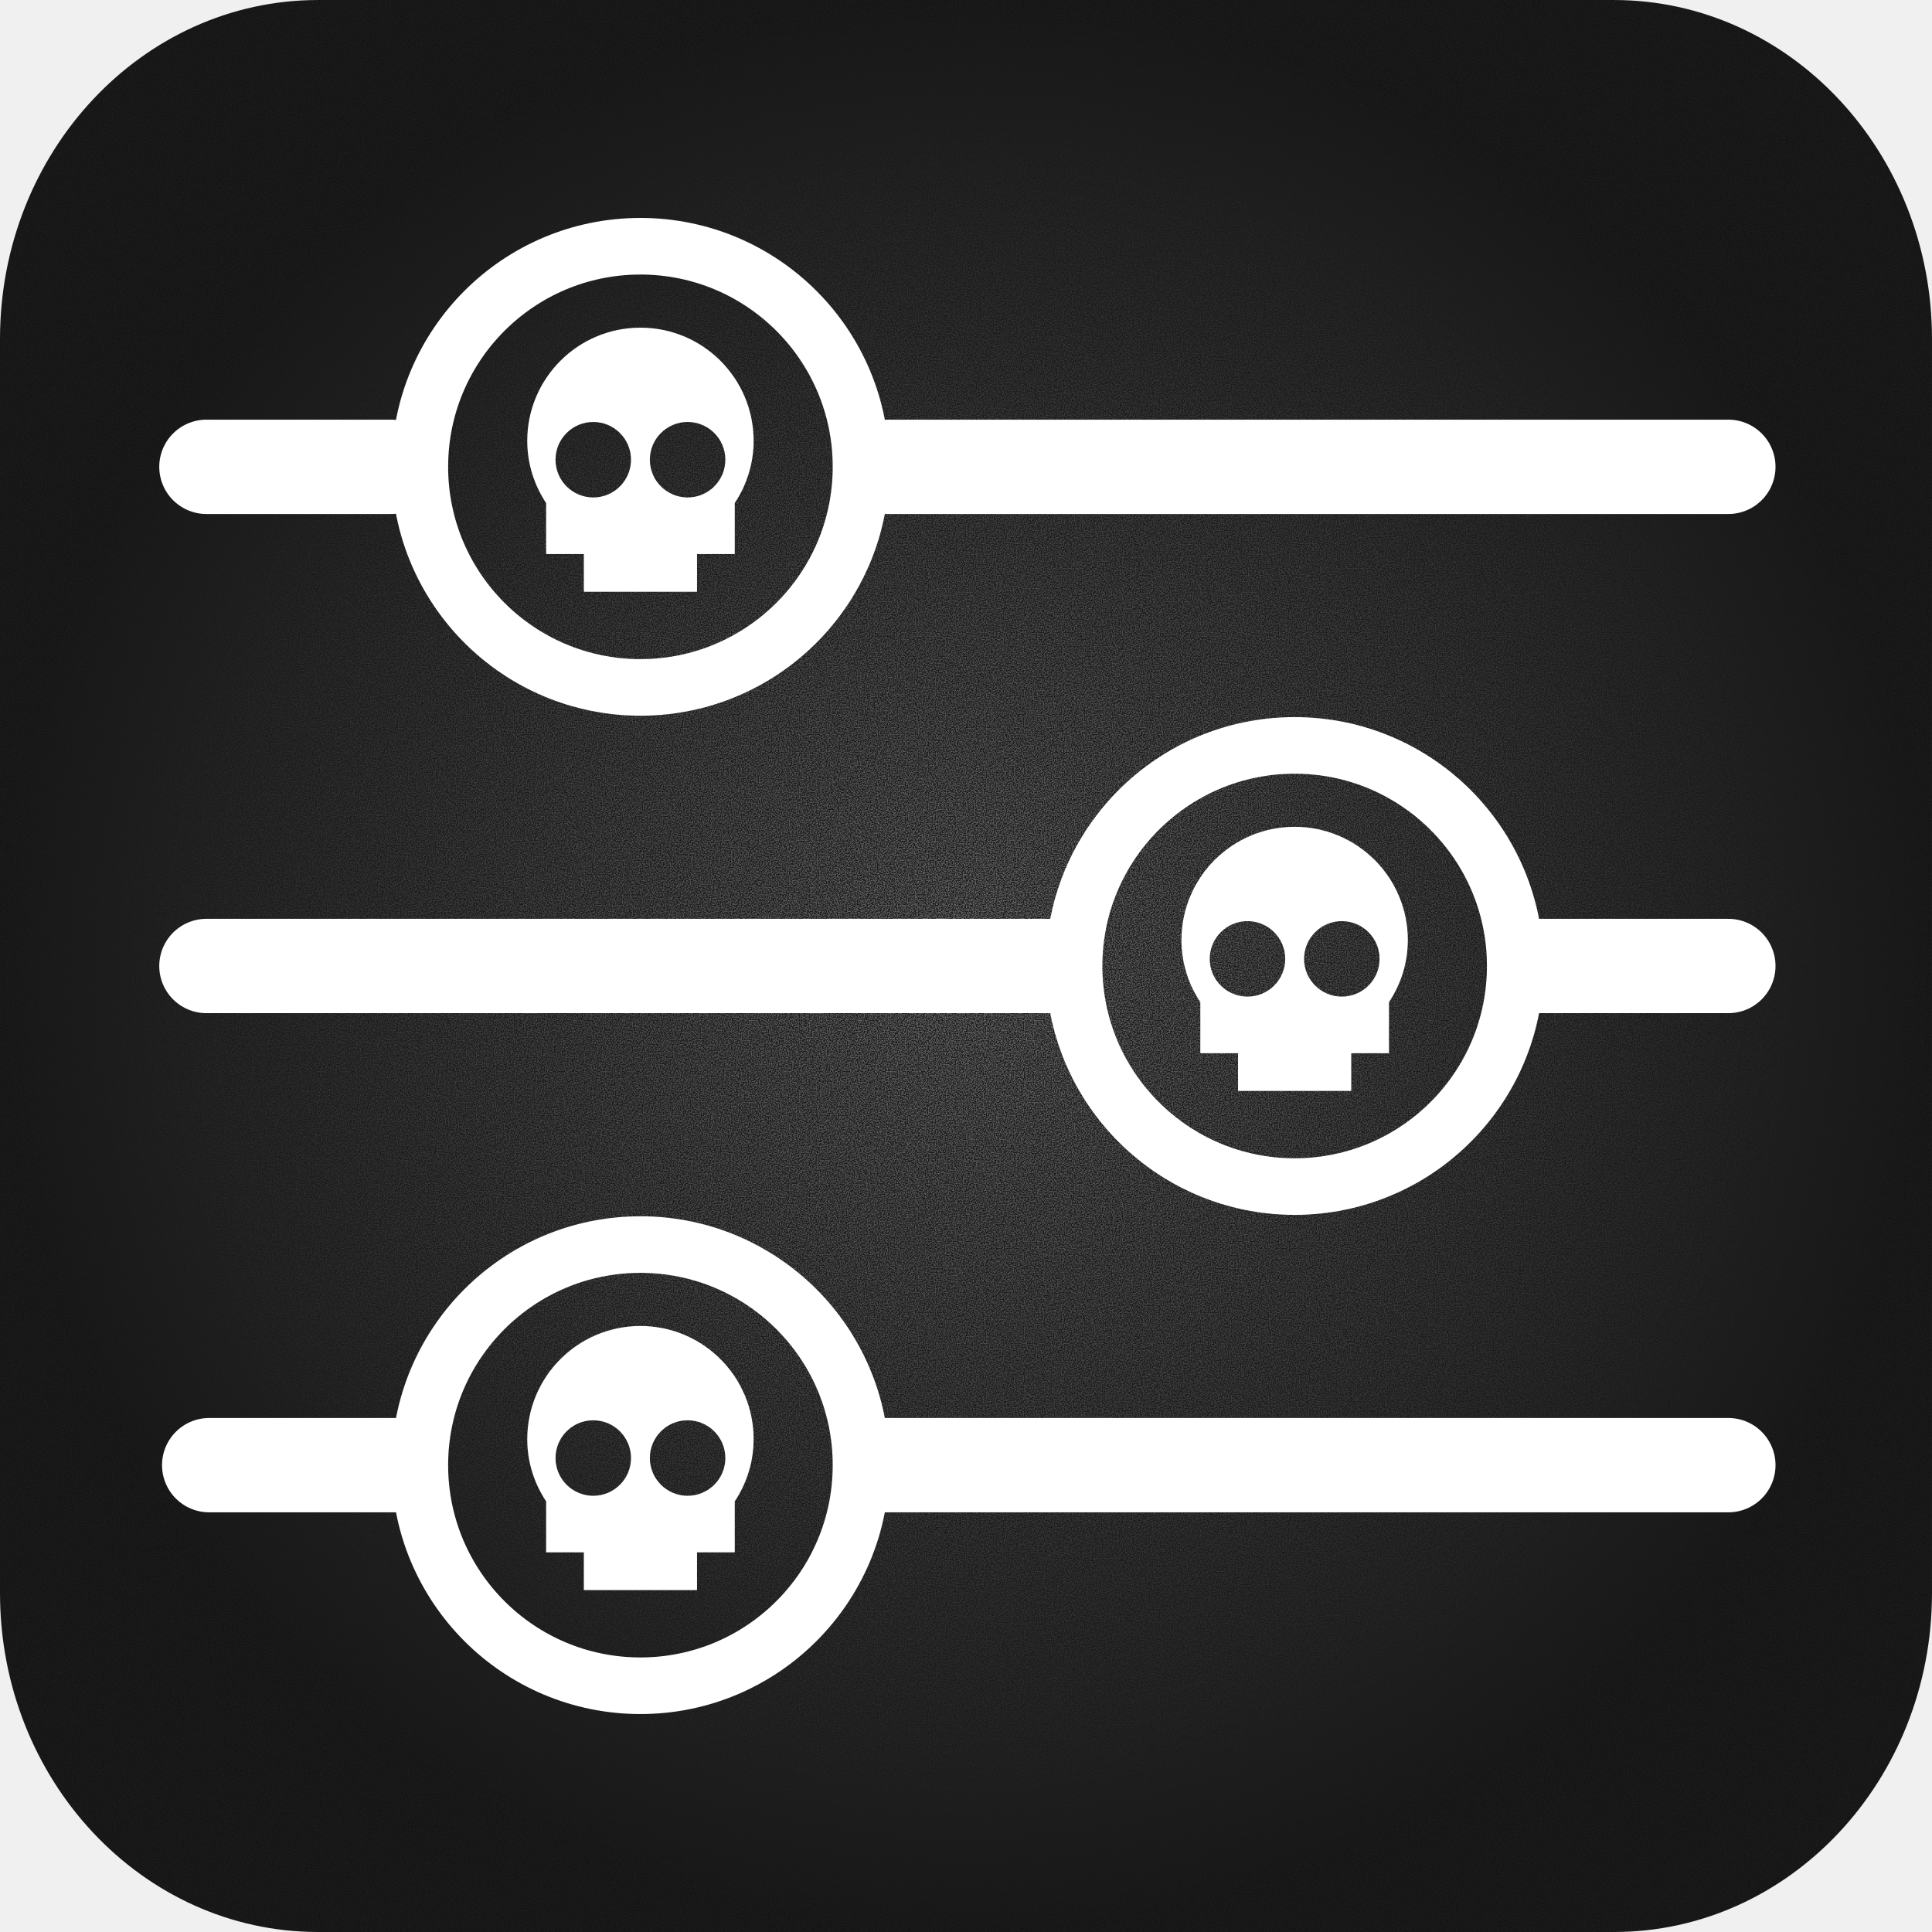
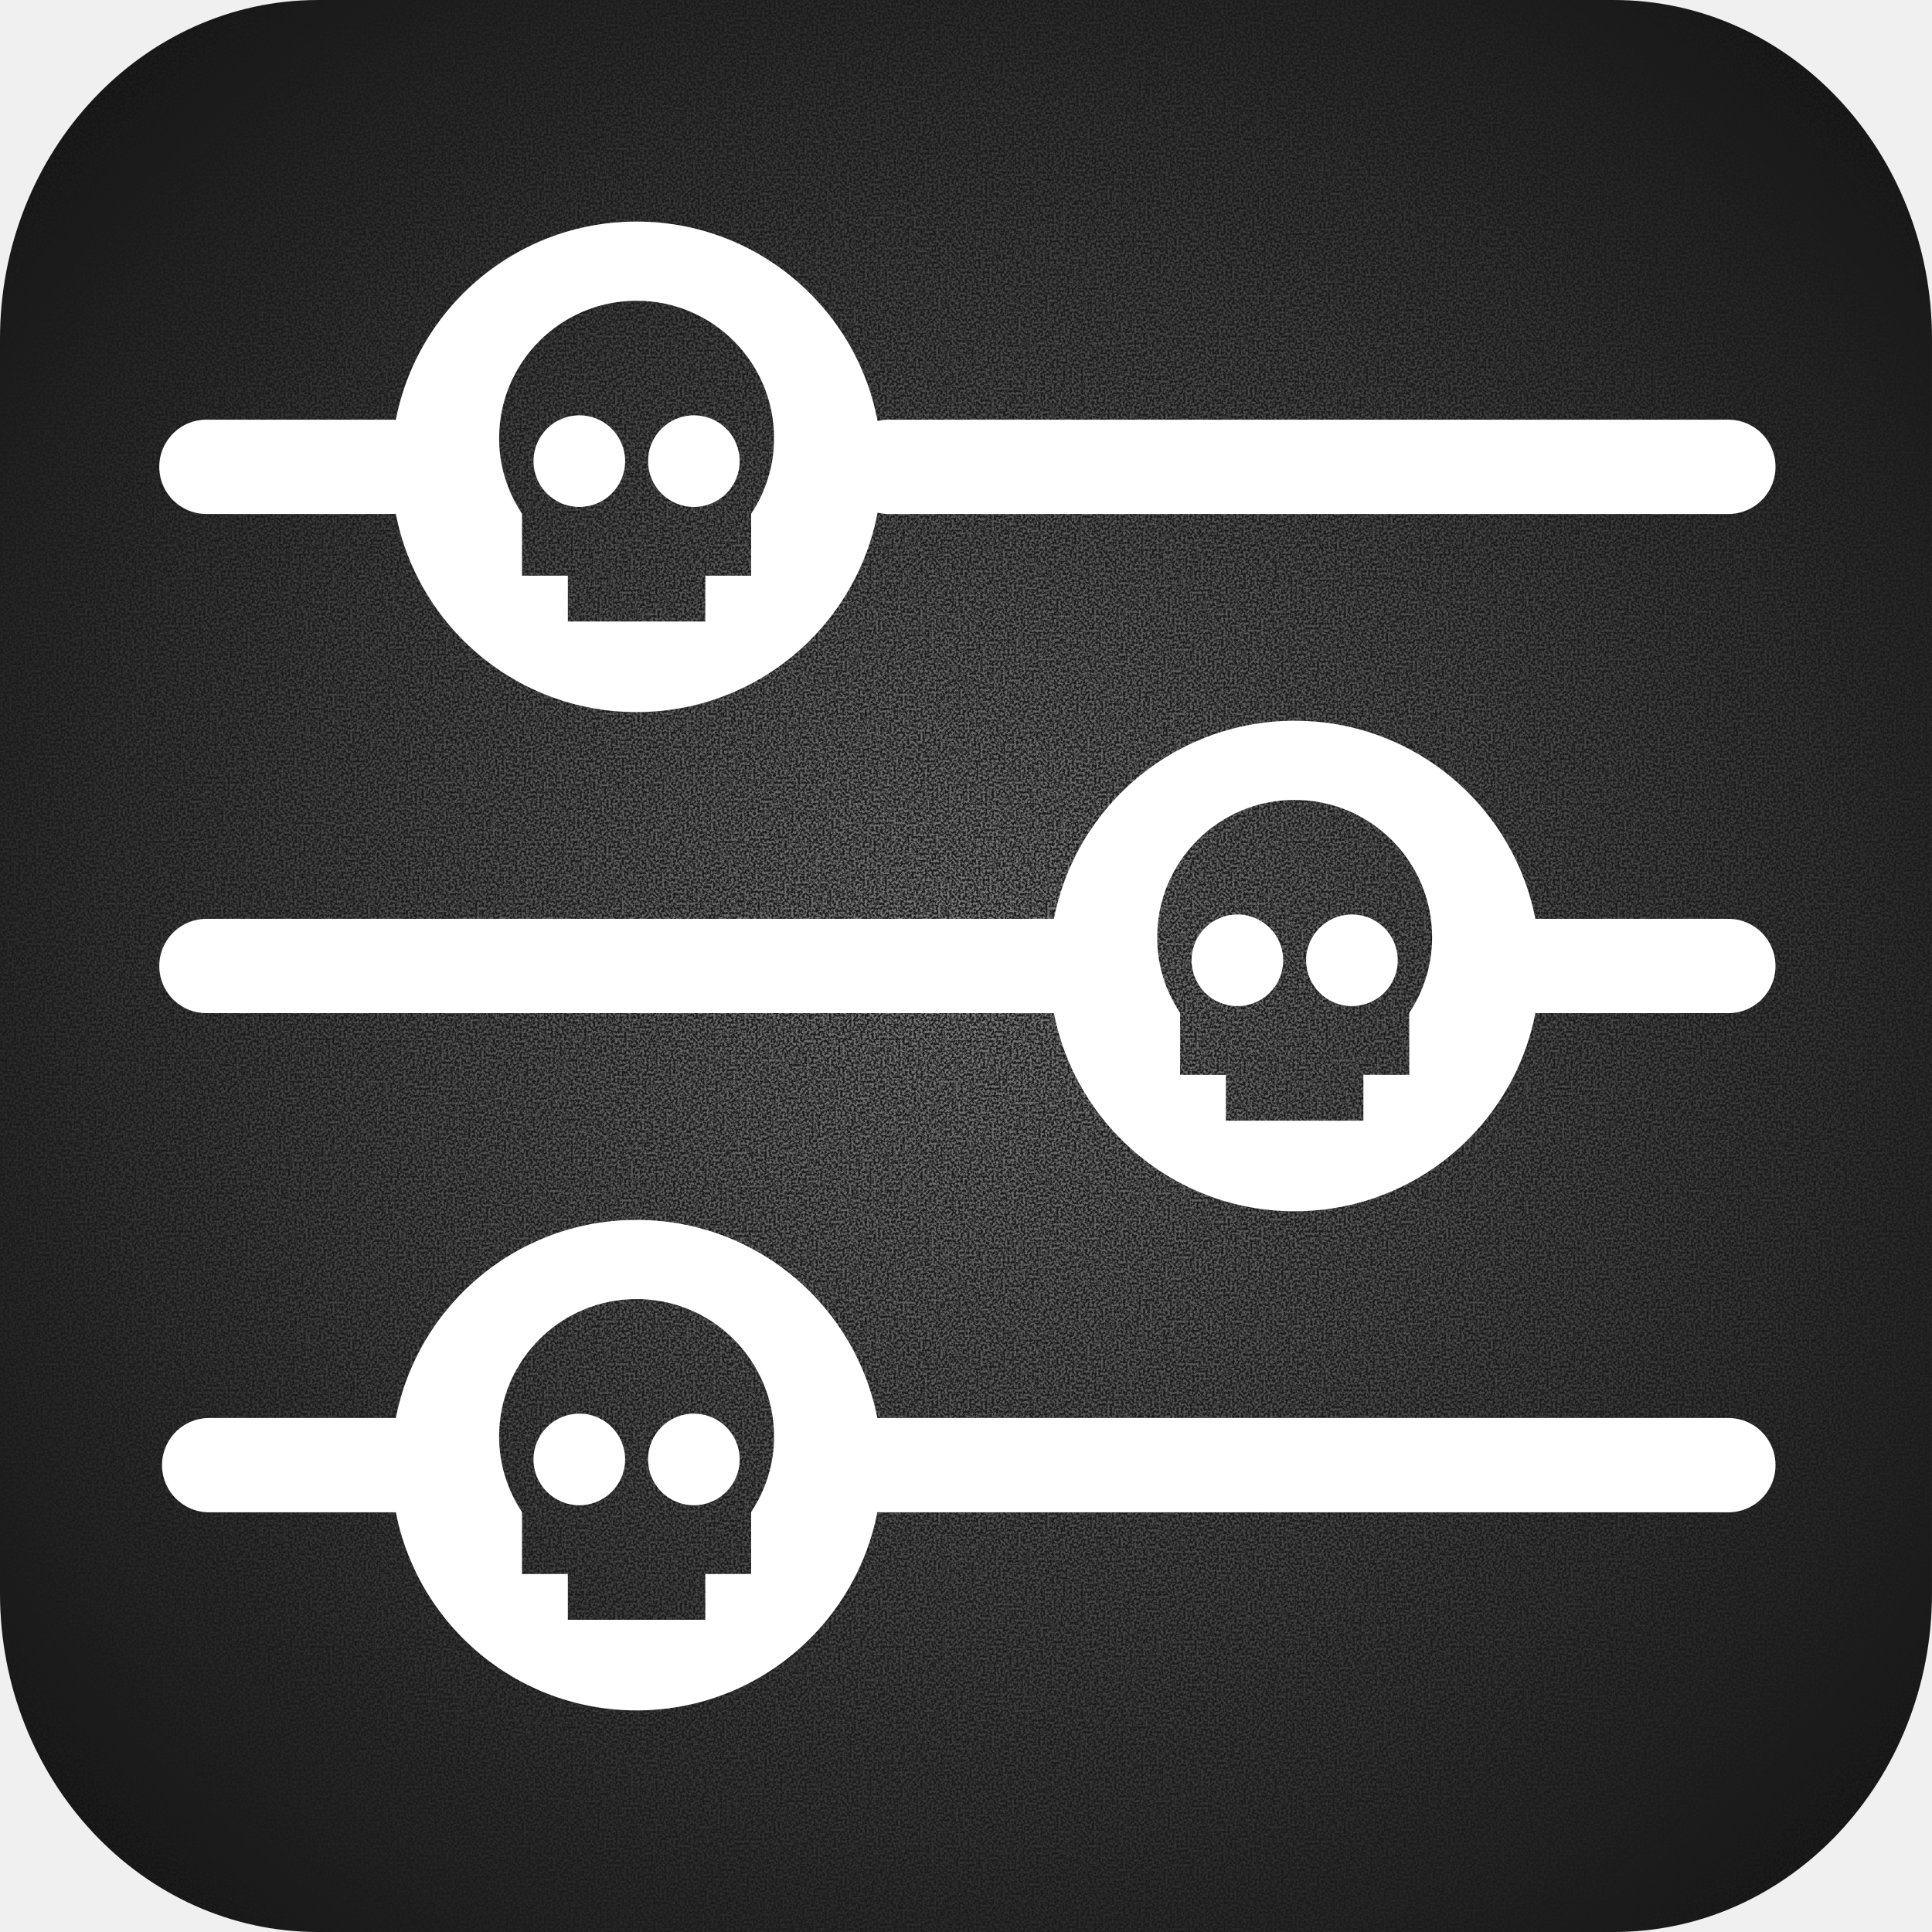
<svg xmlns="http://www.w3.org/2000/svg" xmlns:xlink="http://www.w3.org/1999/xlink" width="512" height="512" viewBox="0 0 135.467 135.467" version="1.1" id="svg1" xml:space="preserve">
  <defs id="defs1">
    <linearGradient id="linearGradient10">
-       <stop style="stop-color:#696969;stop-opacity:1;" offset="0" id="stop10" />
+       <stop style="stop-color:#808080;stop-opacity:1;" offset="0" id="stop10" />
      <stop style="stop-color:#141414;stop-opacity:1;" offset="1" id="stop11" />
    </linearGradient>
    <linearGradient id="linearGradient8">
      <stop style="stop-color:#303030;stop-opacity:1;" offset="0" id="stop8" />
      <stop style="stop-color:#141414;stop-opacity:0.997;" offset="1" id="stop9" />
    </linearGradient>
    <linearGradient xlink:href="#linearGradient8" id="linearGradient9" x1="55.166" y1="15.798" x2="55.166" y2="97.18" gradientUnits="userSpaceOnUse" />
-     <radialGradient xlink:href="#linearGradient10" id="radialGradient11" cx="55.166" cy="56.489" fx="55.166" fy="56.489" r="43.368" gradientTransform="matrix(1,0,0,0.9382632,0,3.487423)" gradientUnits="userSpaceOnUse" />
+     <radialGradient xlink:href="#linearGradient10" id="radialGradient11" cx="55.166" cy="56.489" fx="55.166" fy="56.489" r="43.368" gradientTransform="matrix(1.273437,0,0,1.194819,-15.08433,-11.00507)" gradientUnits="userSpaceOnUse" />
    <meshgradient id="meshgradient15" gradientUnits="userSpaceOnUse" x="11.797" y="15.798">
      <meshrow id="meshrow15">
        <meshpatch id="meshpatch15">
          <stop path="c 28.912,0  57.825,0  86.737,0" style="stop-color:#eaf92f;stop-opacity:1" id="stop15" />
          <stop path="c 0,27.127  0,54.255  0,81.382" style="stop-color:#e005e8;stop-opacity:1" id="stop16" />
          <stop path="c -28.912,0  -57.825,0  -86.737,0" style="stop-color:#2426e6;stop-opacity:1" id="stop17" />
          <stop path="c 0,-27.127  0,-54.255  0,-81.382" style="stop-color:#01f6f9;stop-opacity:1" id="stop18" />
        </meshpatch>
      </meshrow>
    </meshgradient>
    <filter style="color-interpolation-filters:sRGB;" id="filter53" x="0" y="0" width="1" height="1">
-       <feTurbulence type="fractalNoise" baseFrequency="20 20" numOctaves="5" seed="47" result="turbulence" id="feTurbulence52" />
+       <feTurbulence type="fractalNoise" baseFrequency="10 10" numOctaves="4" seed="47" result="turbulence" id="feTurbulence52" />
      <feComposite in="SourceGraphic" in2="turbulence" operator="in" result="composite1" id="feComposite52" />
      <feColorMatrix values="1 0 0 0 0 0 1 0 0 0 0 0 1 0 0 0 0 0 3.079 -1.061 " result="color" id="feColorMatrix52" />
      <feFlood flood-opacity="1" flood-color="rgb(27,27,27)" result="flood" id="feFlood52" />
      <feMerge result="merge" id="feMerge53">
        <feMergeNode in="flood" id="feMergeNode52" />
        <feMergeNode in="color" id="feMergeNode53" />
      </feMerge>
      <feComposite in2="SourceGraphic" operator="in" result="composite2" id="feComposite53" />
    </filter>
  </defs>
  <g id="layer1" transform="matrix(1.561812,0,0,1.664578,-18.425,-26.29624)" style="display:none">
    <rect style="display:none;fill:#ff0000;stroke:none;stroke-width:0.106;stroke-linecap:round;stroke-linejoin:round" id="rect5" width="15.217" height="14.278" x="83.317" y="15.798" ry="0" />
    <rect style="display:inline;fill:#000000;stroke:none;stroke-width:0.2;stroke-linecap:round;stroke-linejoin:round" id="rect1" width="86.737" height="81.382" x="11.797" y="15.798" ry="14.278" />
  </g>
  <g id="g2" transform="matrix(1.561812,0,0,1.664578,-18.425,-26.29624)" style="display:none">
    <rect style="display:inline;fill:url(#linearGradient9);stroke:none;stroke-width:0.2;stroke-linecap:round;stroke-linejoin:round" id="rect6" width="86.737" height="81.382" x="11.797" y="15.798" ry="14.278" />
  </g>
  <g id="g3" transform="matrix(1.561812,0,0,1.664578,-18.425,-26.29624)" style="display:inline">
    <rect style="display:inline;fill:url(#radialGradient11);stroke:none;stroke-width:0.2;stroke-linecap:round;stroke-linejoin:round;filter:url(#filter53)" id="rect8" width="86.737" height="81.382" x="11.797" y="15.798" ry="14.278" />
  </g>
  <g id="g4" transform="matrix(1.561812,0,0,1.664578,-18.425,-26.29624)" style="display:none">
    <rect style="display:inline;fill:url(#meshgradient15);fill-opacity:1;stroke:none;stroke-width:0.2;stroke-linecap:round;stroke-linejoin:round" id="rect7" width="86.737" height="81.382" x="11.797" y="15.798" ry="14.278" />
  </g>
  <g id="layer2">
-     <path id="path23" style="fill:#ffffff;stroke:none;stroke-width:0.132" d="m 84.163,73.848 h 2.646 v 2.646 h 7.937 v -2.646 h 2.646 v -3.576 c 0.83,-1.255 1.323,-2.744 1.323,-4.361 0,-4.384 -3.554,-7.937 -7.937,-7.937 -4.384,0 -7.937,3.554 -7.937,7.937 0,1.617 0.492,3.107 1.323,4.361 z m 3.307,-9.26 c 1.461,0 2.646,1.185 2.646,2.646 0,1.461 -1.185,2.646 -2.646,2.646 -1.461,0 -2.646,-1.185 -2.646,-2.646 0,-1.461 1.185,-2.646 2.646,-2.646 z m 6.615,0 c 1.461,0 2.646,1.185 2.646,2.646 0,1.461 -1.185,2.646 -2.646,2.646 -1.461,0 -2.646,-1.185 -2.646,-2.646 0,-1.461 1.185,-2.646 2.646,-2.646 z" />
    <path style="fill:none;stroke:#ffffff;stroke-width:6.615;stroke-linecap:round;stroke-linejoin:miter;stroke-dasharray:none;stroke-opacity:1" d="M 14.474,67.733 H 73.836" id="path24" />
    <path style="fill:none;stroke:#ffffff;stroke-width:6.615;stroke-linecap:round;stroke-linejoin:miter;stroke-dasharray:none;stroke-opacity:1" d="m 107.745,67.733 h 13.442" id="path25" />
    <path style="fill:none;stroke:#ffffff;stroke-width:6.615;stroke-linecap:round;stroke-linejoin:miter;stroke-dasharray:none;stroke-opacity:1" d="M 62.325,32.733 H 121.187" id="path28" />
    <path style="fill:none;stroke:#ffffff;stroke-width:6.615;stroke-linecap:round;stroke-linejoin:miter;stroke-dasharray:none;stroke-opacity:1" d="M 14.474,32.733 H 27.416" id="path29" />
    <path style="fill:none;stroke:#ffffff;stroke-width:6.615;stroke-linecap:round;stroke-linejoin:miter;stroke-dasharray:none;stroke-opacity:1" d="M 61.825,102.733 H 121.187" id="path31" />
    <path style="fill:none;stroke:#ffffff;stroke-width:6.615;stroke-linecap:round;stroke-linejoin:miter;stroke-dasharray:none;stroke-opacity:1" d="M 14.668,102.733 H 27.61" id="path32" />
-     <circle style="fill:none;fill-opacity:1;stroke:#ffffff;stroke-width:3.969;stroke-linecap:round;stroke-linejoin:round;stroke-dasharray:none;stroke-opacity:1" id="circle34" cx="90.778" cy="67.733" r="15.467" />
-     <path id="path34" style="fill:#ffffff;stroke:none;stroke-width:0.132" d="m 38.291,38.848 h 2.646 v 2.646 h 7.937 v -2.646 h 2.646 v -3.576 c 0.83,-1.255 1.323,-2.744 1.323,-4.361 0,-4.384 -3.554,-7.937 -7.937,-7.937 -4.384,0 -7.937,3.554 -7.937,7.937 0,1.617 0.492,3.107 1.323,4.361 z m 3.307,-9.26 c 1.461,0 2.646,1.185 2.646,2.646 0,1.461 -1.185,2.646 -2.646,2.646 -1.461,0 -2.646,-1.185 -2.646,-2.646 0,-1.461 1.185,-2.646 2.646,-2.646 z m 6.615,0 c 1.461,0 2.646,1.185 2.646,2.646 0,1.461 -1.185,2.646 -2.646,2.646 -1.461,0 -2.646,-1.185 -2.646,-2.646 0,-1.461 1.185,-2.646 2.646,-2.646 z" />
-     <circle style="fill:none;fill-opacity:1;stroke:#ffffff;stroke-width:3.969;stroke-linecap:round;stroke-linejoin:round;stroke-dasharray:none;stroke-opacity:1" id="circle35" cx="44.905" cy="32.733" r="15.467" />
-     <path id="path35" style="fill:#ffffff;stroke:none;stroke-width:0.132" d="m 38.291,108.848 h 2.646 v 2.646 h 7.937 v -2.646 h 2.646 v -3.576 c 0.83,-1.254 1.323,-2.744 1.323,-4.361 0,-4.384 -3.554,-7.937 -7.937,-7.937 -4.384,0 -7.937,3.554 -7.937,7.937 0,1.617 0.492,3.107 1.323,4.361 z m 3.307,-9.26 c 1.461,0 2.646,1.185 2.646,2.646 0,1.461 -1.185,2.646 -2.646,2.646 -1.461,0 -2.646,-1.185 -2.646,-2.646 0,-1.461 1.185,-2.646 2.646,-2.646 z m 6.615,0 c 1.461,0 2.646,1.185 2.646,2.646 0,1.461 -1.185,2.646 -2.646,2.646 -1.461,0 -2.646,-1.185 -2.646,-2.646 0,-1.461 1.185,-2.646 2.646,-2.646 z" />
-     <circle style="fill:none;fill-opacity:1;stroke:#ffffff;stroke-width:3.969;stroke-linecap:round;stroke-linejoin:round;stroke-dasharray:none;stroke-opacity:1" id="circle36" cx="44.905" cy="102.733" r="15.467" />
+     <path id="circle35" style="fill:#ffffff;fill-opacity:1;stroke:none;stroke-width:3.969;stroke-linecap:round;stroke-linejoin:round;stroke-dasharray:none;stroke-opacity:1" d="M 44.636,15.535 A 17.198,17.198 0 0 0 27.438,32.733 17.198,17.198 0 0 0 44.636,49.931 17.198,17.198 0 0 0 61.834,32.733 17.198,17.198 0 0 0 44.636,15.535 Z m 0,5.553 c 5.323,0 9.638,4.315 9.638,9.638 0,1.964 -0.598,3.773 -1.606,5.296 v 4.342 h -3.213 v 3.213 H 39.817 V 40.365 h -3.213 v -4.342 c -1.008,-1.523 -1.606,-3.333 -1.606,-5.296 0,-5.323 4.315,-9.638 9.638,-9.638 z m -4.016,8.032 c -1.774,0 -3.213,1.438 -3.213,3.213 0,1.774 1.439,3.213 3.213,3.213 1.774,0 3.213,-1.438 3.213,-3.213 0,-1.774 -1.438,-3.213 -3.213,-3.213 z m 8.032,0 c -1.774,0 -3.213,1.438 -3.213,3.213 0,1.774 1.438,3.213 3.213,3.213 1.774,0 3.213,-1.438 3.213,-3.213 0,-1.774 -1.439,-3.213 -3.213,-3.213 z" />
+     <path id="path1" style="fill:#ffffff;fill-opacity:1;stroke:none;stroke-width:3.969;stroke-linecap:round;stroke-linejoin:round;stroke-dasharray:none;stroke-opacity:1" d="M 90.778,50.535 A 17.198,17.198 0 0 0 73.58,67.733 17.198,17.198 0 0 0 90.778,84.931 17.198,17.198 0 0 0 107.976,67.733 17.198,17.198 0 0 0 90.778,50.535 Z m 0,5.553 c 5.323,0 9.638,4.315 9.638,9.638 0,1.964 -0.598,3.773 -1.606,5.296 v 4.342 H 95.597 v 3.213 h -9.639 v -3.213 h -3.213 v -4.342 c -1.008,-1.523 -1.606,-3.333 -1.606,-5.296 0,-5.323 4.315,-9.638 9.638,-9.638 z m -4.016,8.032 c -1.774,0 -3.213,1.438 -3.213,3.213 0,1.774 1.439,3.213 3.213,3.213 1.774,0 3.213,-1.438 3.213,-3.213 0,-1.774 -1.438,-3.213 -3.213,-3.213 z m 8.032,0 c -1.774,0 -3.213,1.438 -3.213,3.213 0,1.774 1.438,3.213 3.213,3.213 1.774,0 3.213,-1.438 3.213,-3.213 0,-1.774 -1.439,-3.213 -3.213,-3.213 z" />
+     <path id="path2" style="fill:#ffffff;fill-opacity:1;stroke:none;stroke-width:3.969;stroke-linecap:round;stroke-linejoin:round;stroke-dasharray:none;stroke-opacity:1" d="M 44.636,85.535 A 17.198,17.198 0 0 0 27.438,102.733 17.198,17.198 0 0 0 44.636,119.931 17.198,17.198 0 0 0 61.834,102.733 17.198,17.198 0 0 0 44.636,85.535 Z m 0,5.553 c 5.323,0 9.638,4.315 9.638,9.638 0,1.964 -0.598,3.773 -1.606,5.296 v 4.342 H 49.455 v 3.213 h -9.639 v -3.213 h -3.213 v -4.342 c -1.008,-1.523 -1.606,-3.333 -1.606,-5.296 0,-5.323 4.315,-9.638 9.638,-9.638 z m -4.016,8.032 c -1.774,0 -3.213,1.438 -3.213,3.213 0,1.774 1.439,3.213 3.213,3.213 1.774,0 3.213,-1.438 3.213,-3.213 0,-1.774 -1.438,-3.213 -3.213,-3.213 z m 8.032,0 c -1.774,0 -3.213,1.438 -3.213,3.213 0,1.774 1.438,3.213 3.213,3.213 1.774,0 3.213,-1.438 3.213,-3.213 0,-1.774 -1.439,-3.213 -3.213,-3.213 z" />
  </g>
</svg>
